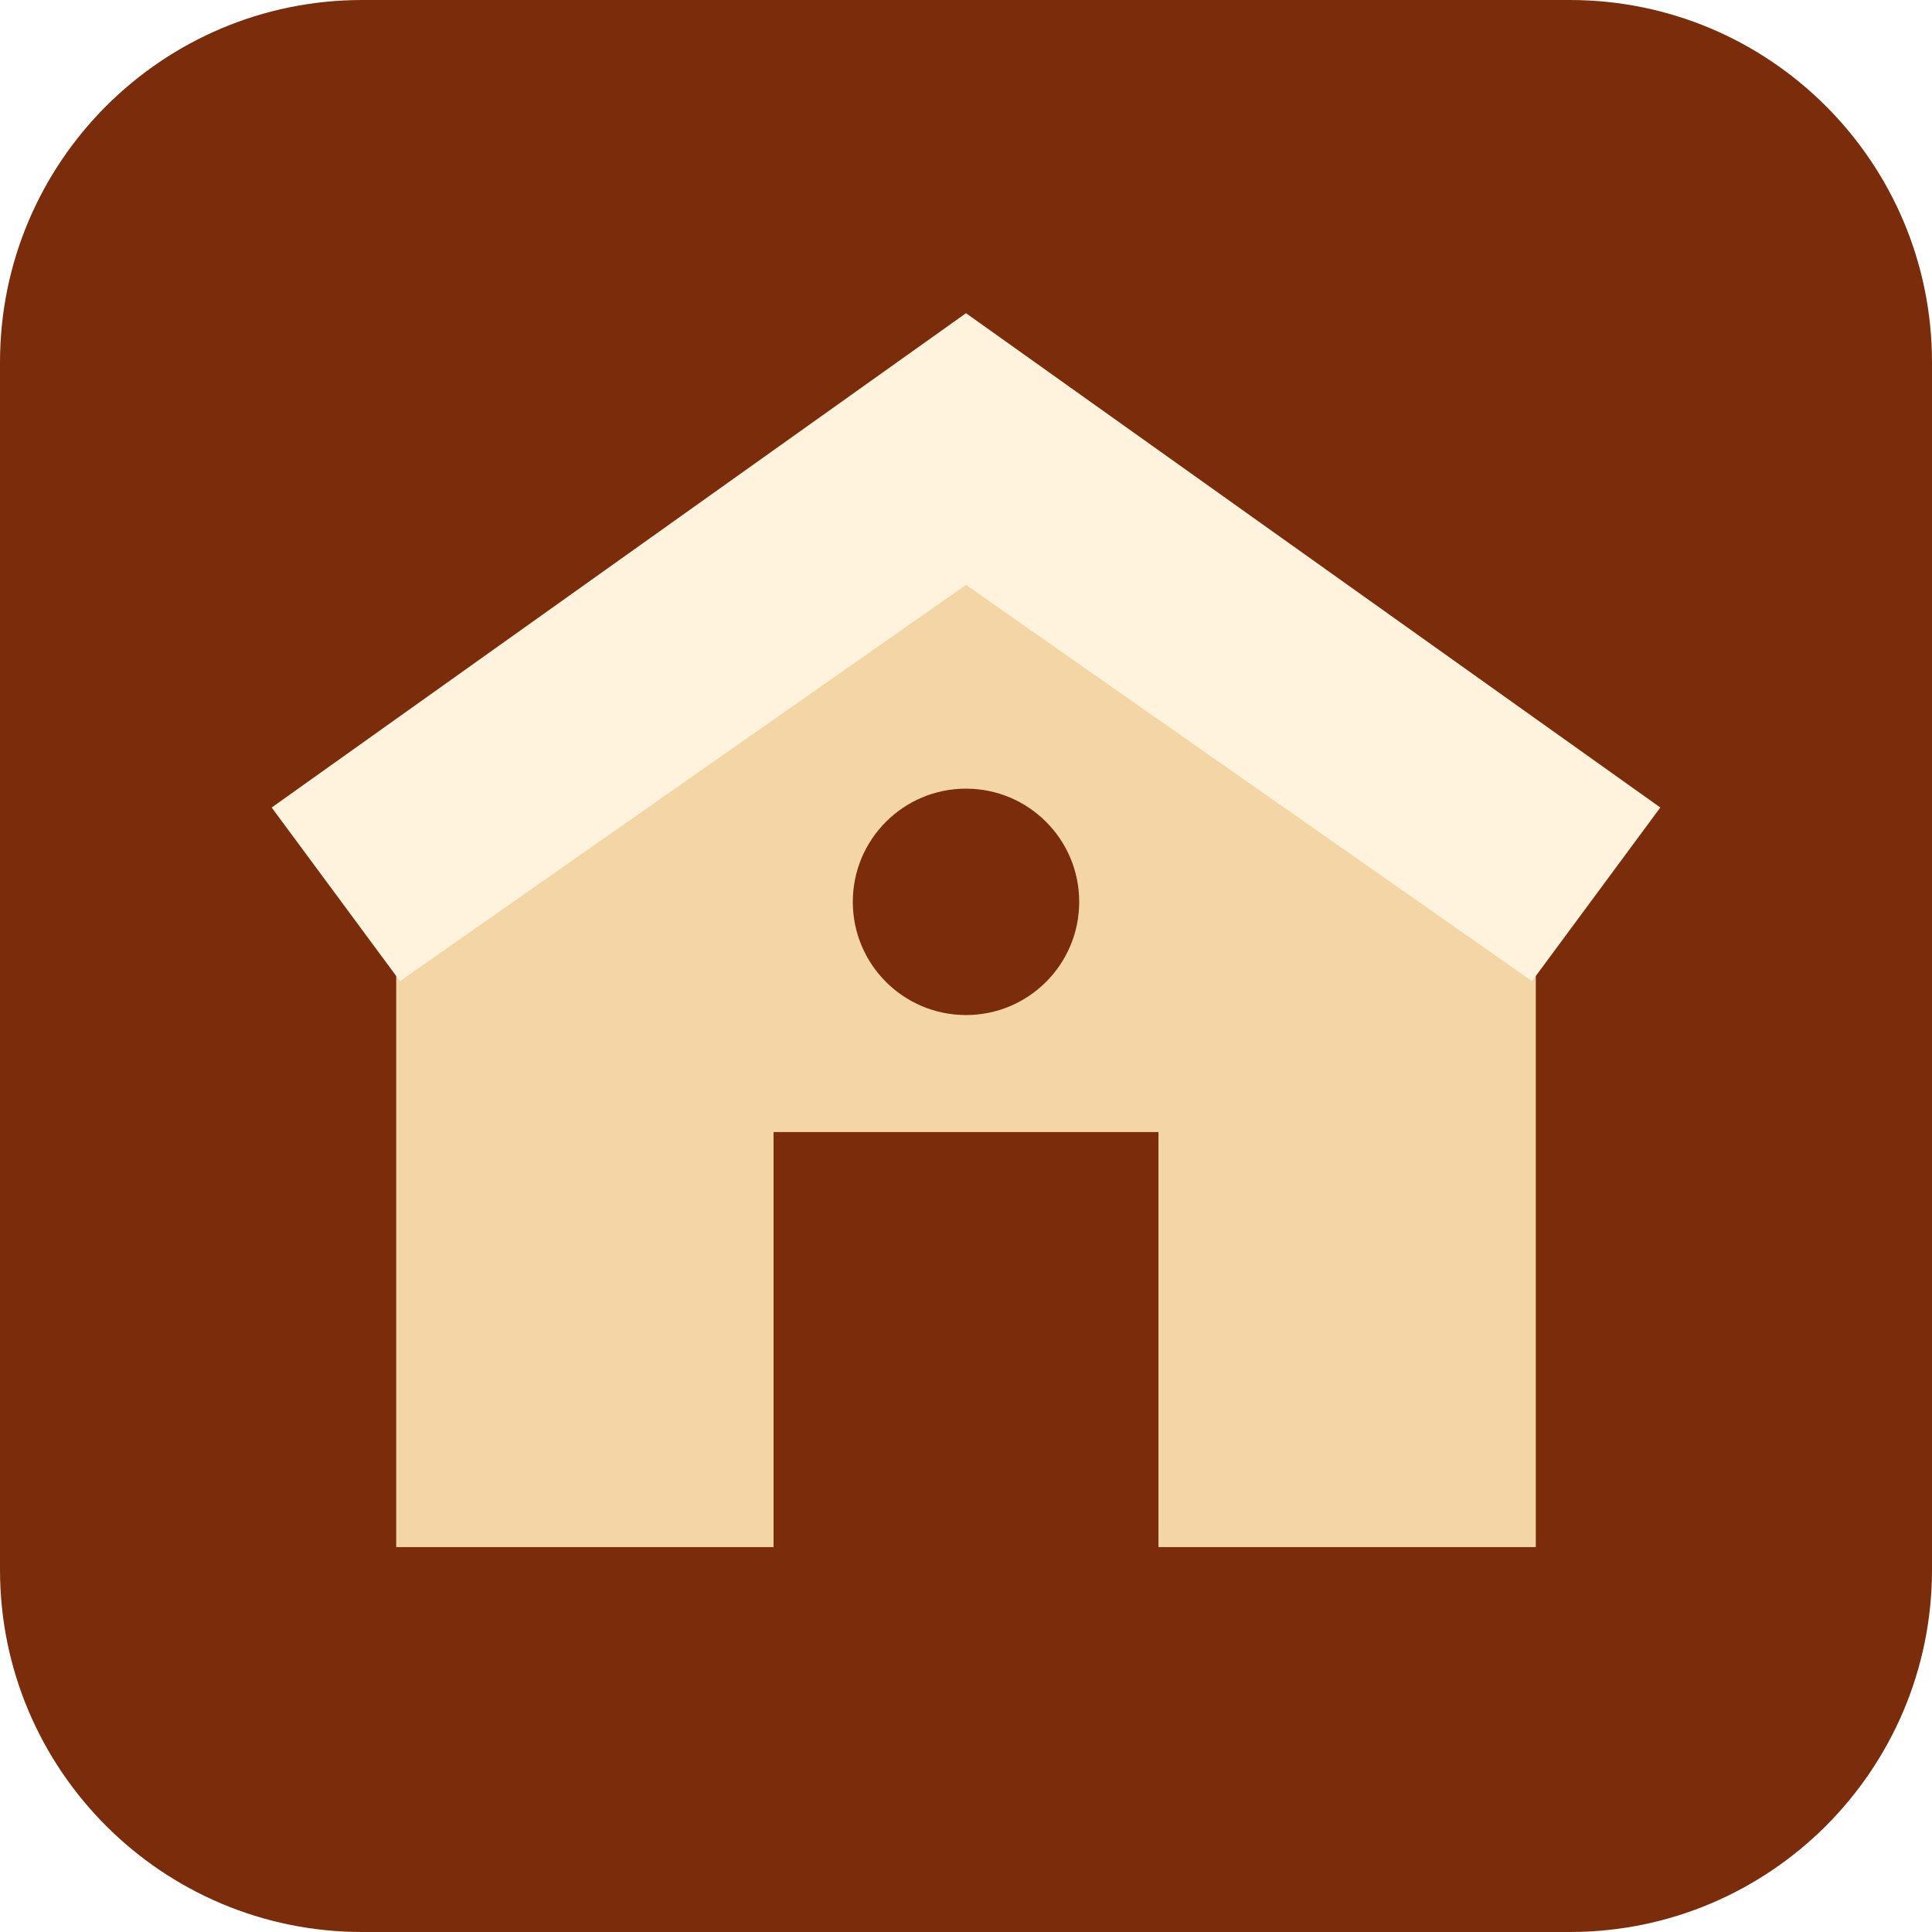
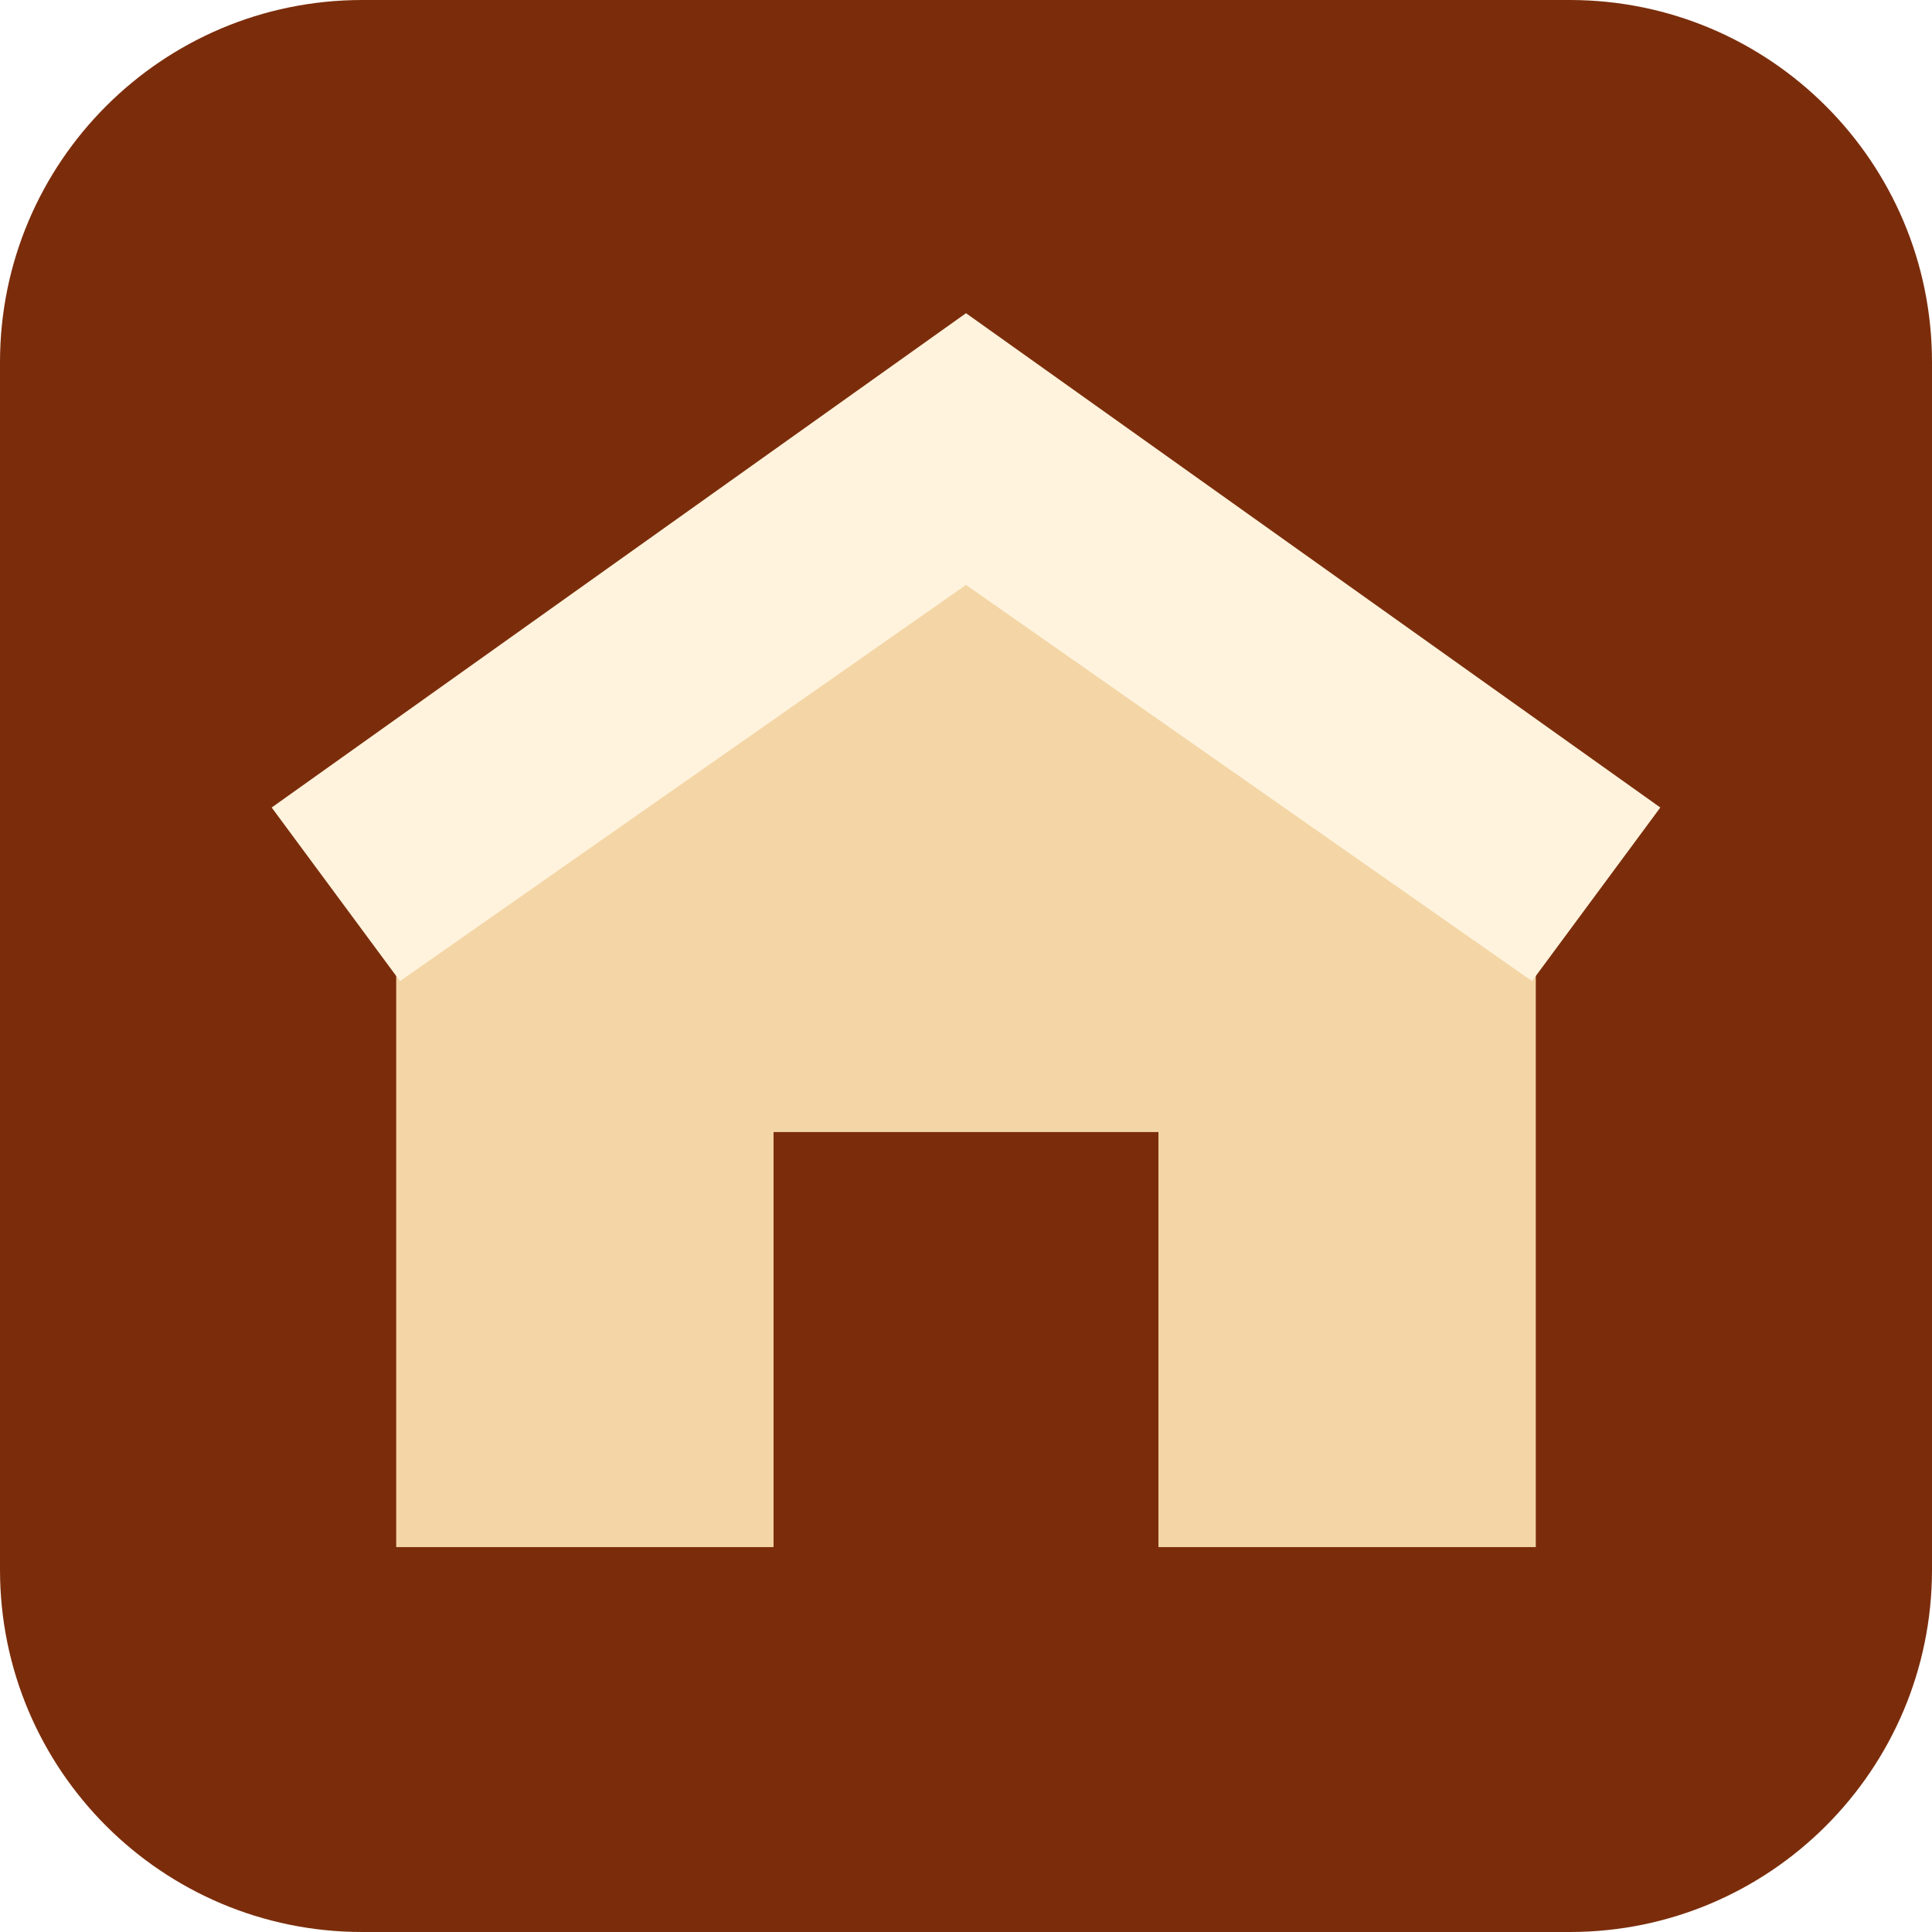
<svg xmlns="http://www.w3.org/2000/svg" width="512" height="512" viewBox="0 0 512 512">
  <rect width="512" height="512" rx="96" fill="#7b2d0b" />
  <path d="M105 410V210l151-103 151 103v200H307V300H205v110z" fill="#f4d6a6" />
  <path d="M72 214 256 83l184 131-34 46-150-105-150 105z" fill="#fff3dd" />
-   <circle cx="256" cy="239" r="30" fill="#7b2d0b" />
</svg>
